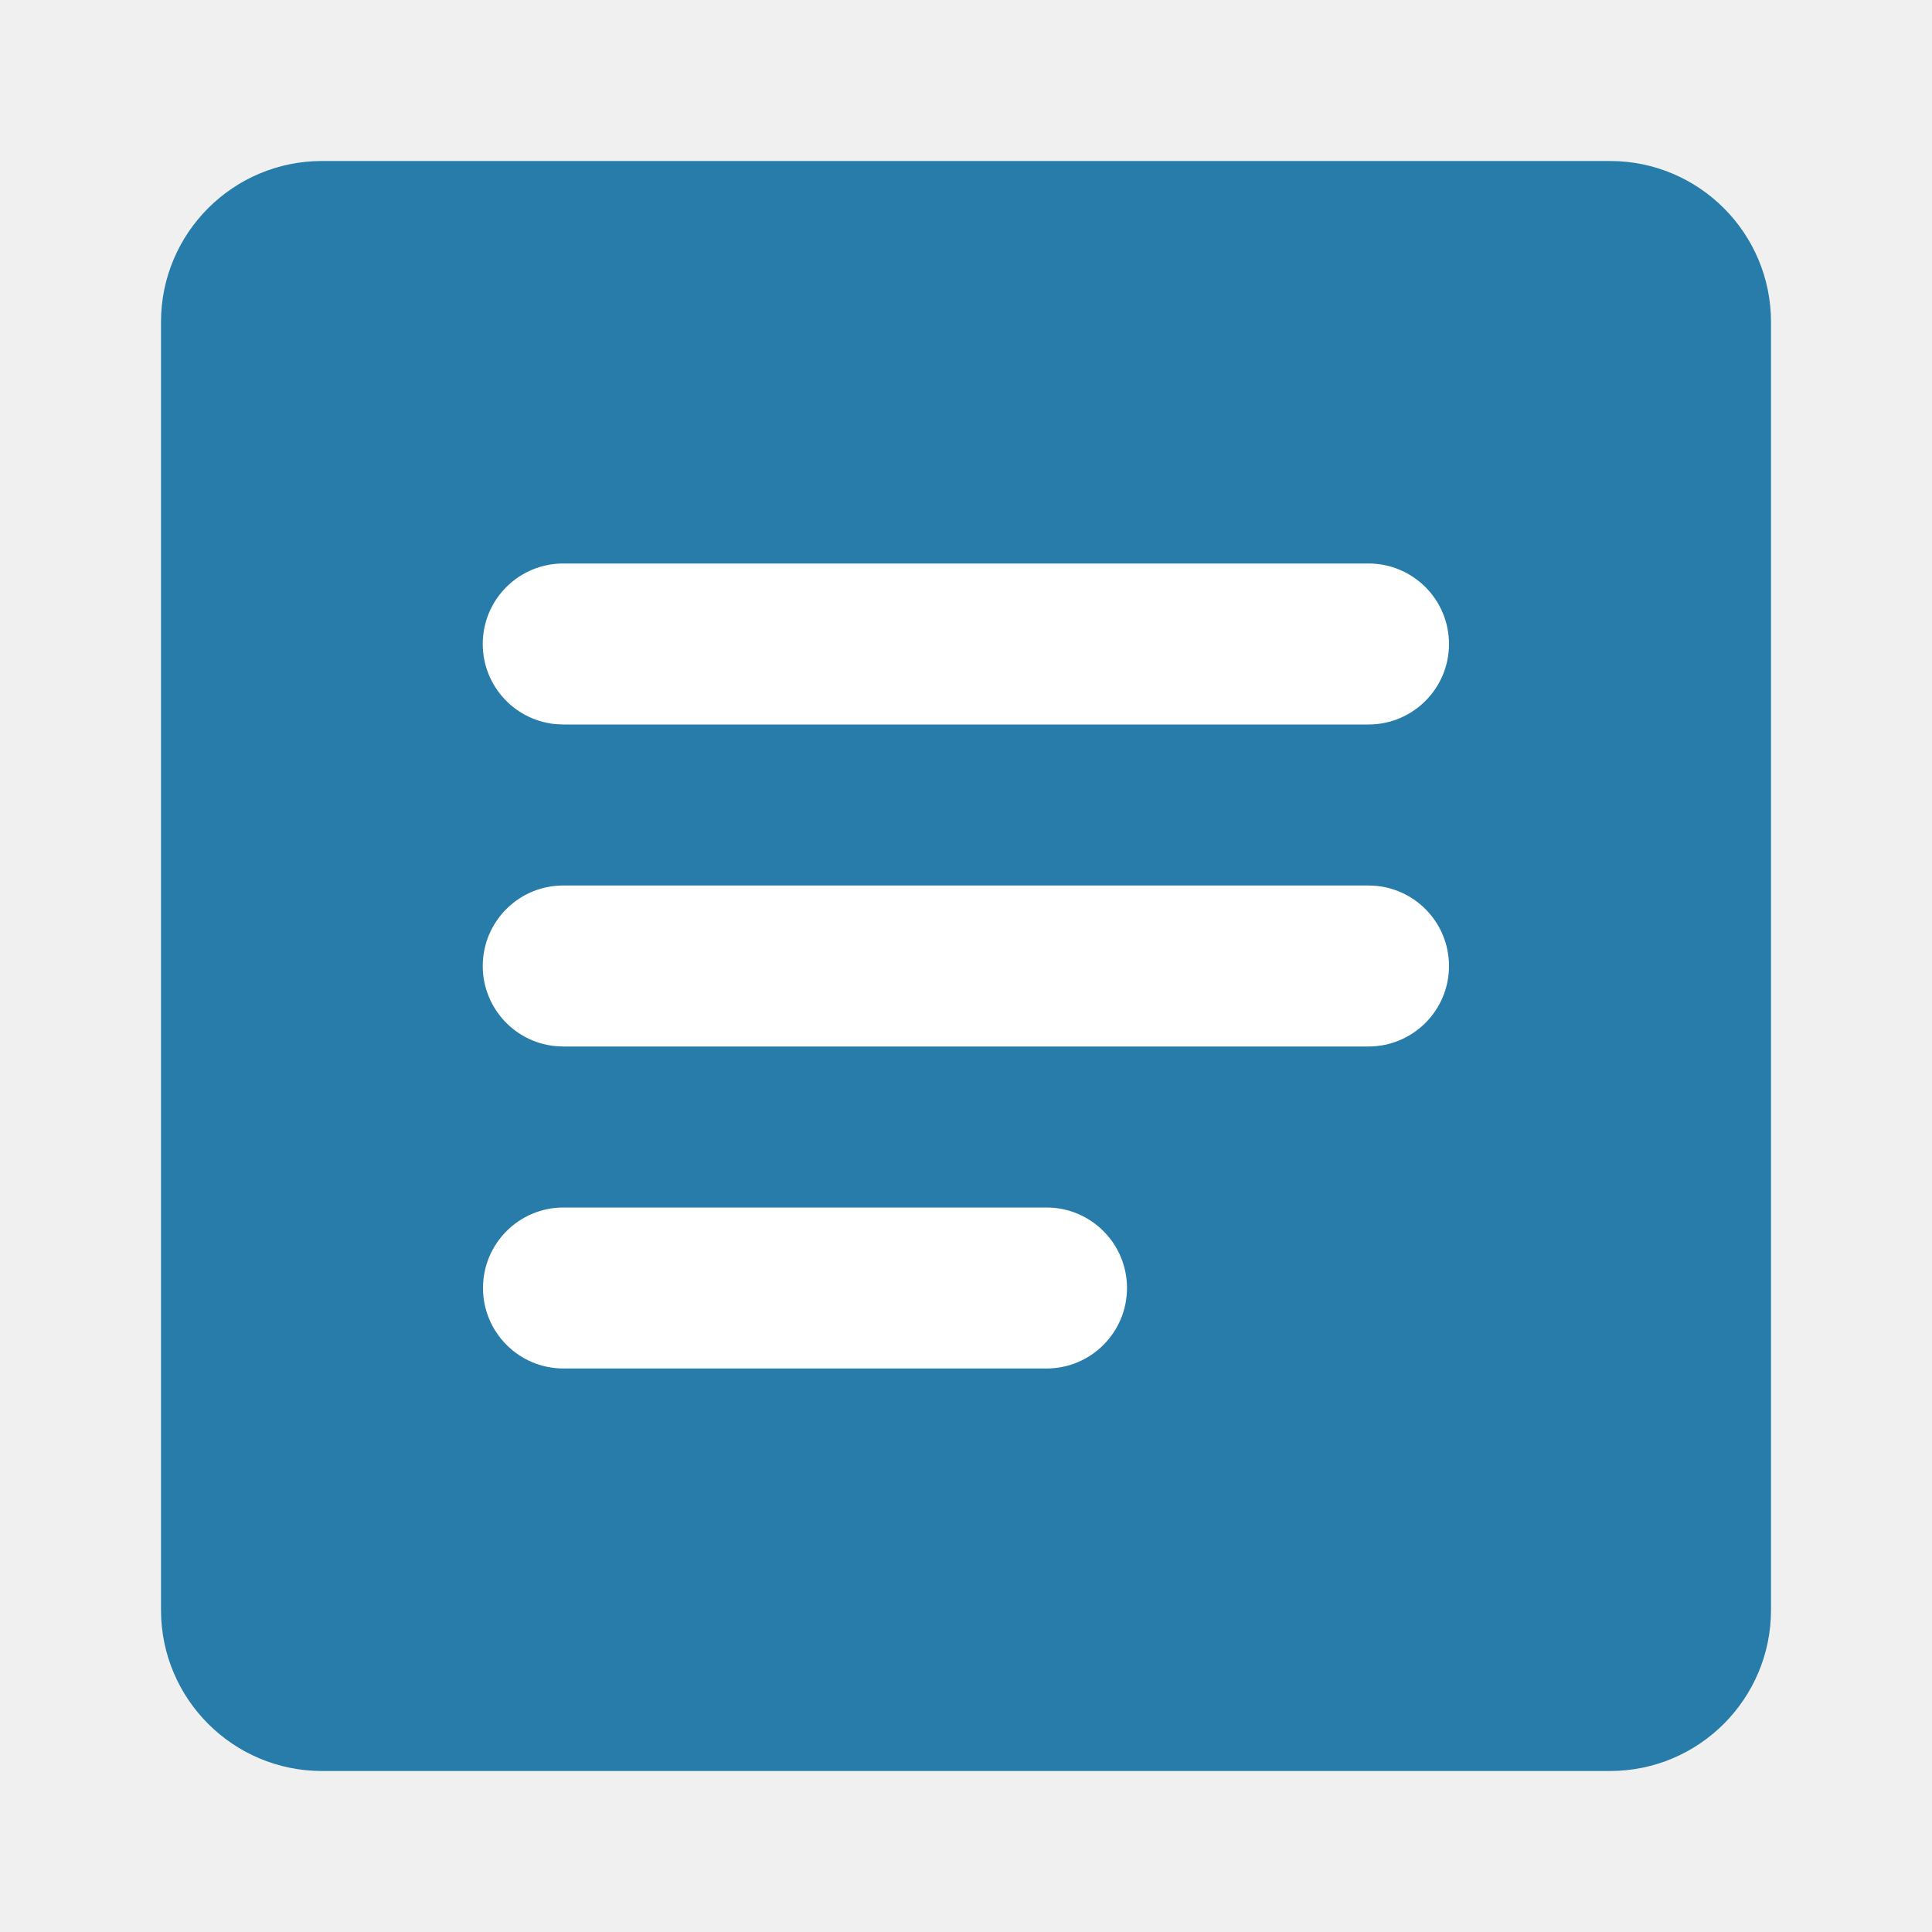
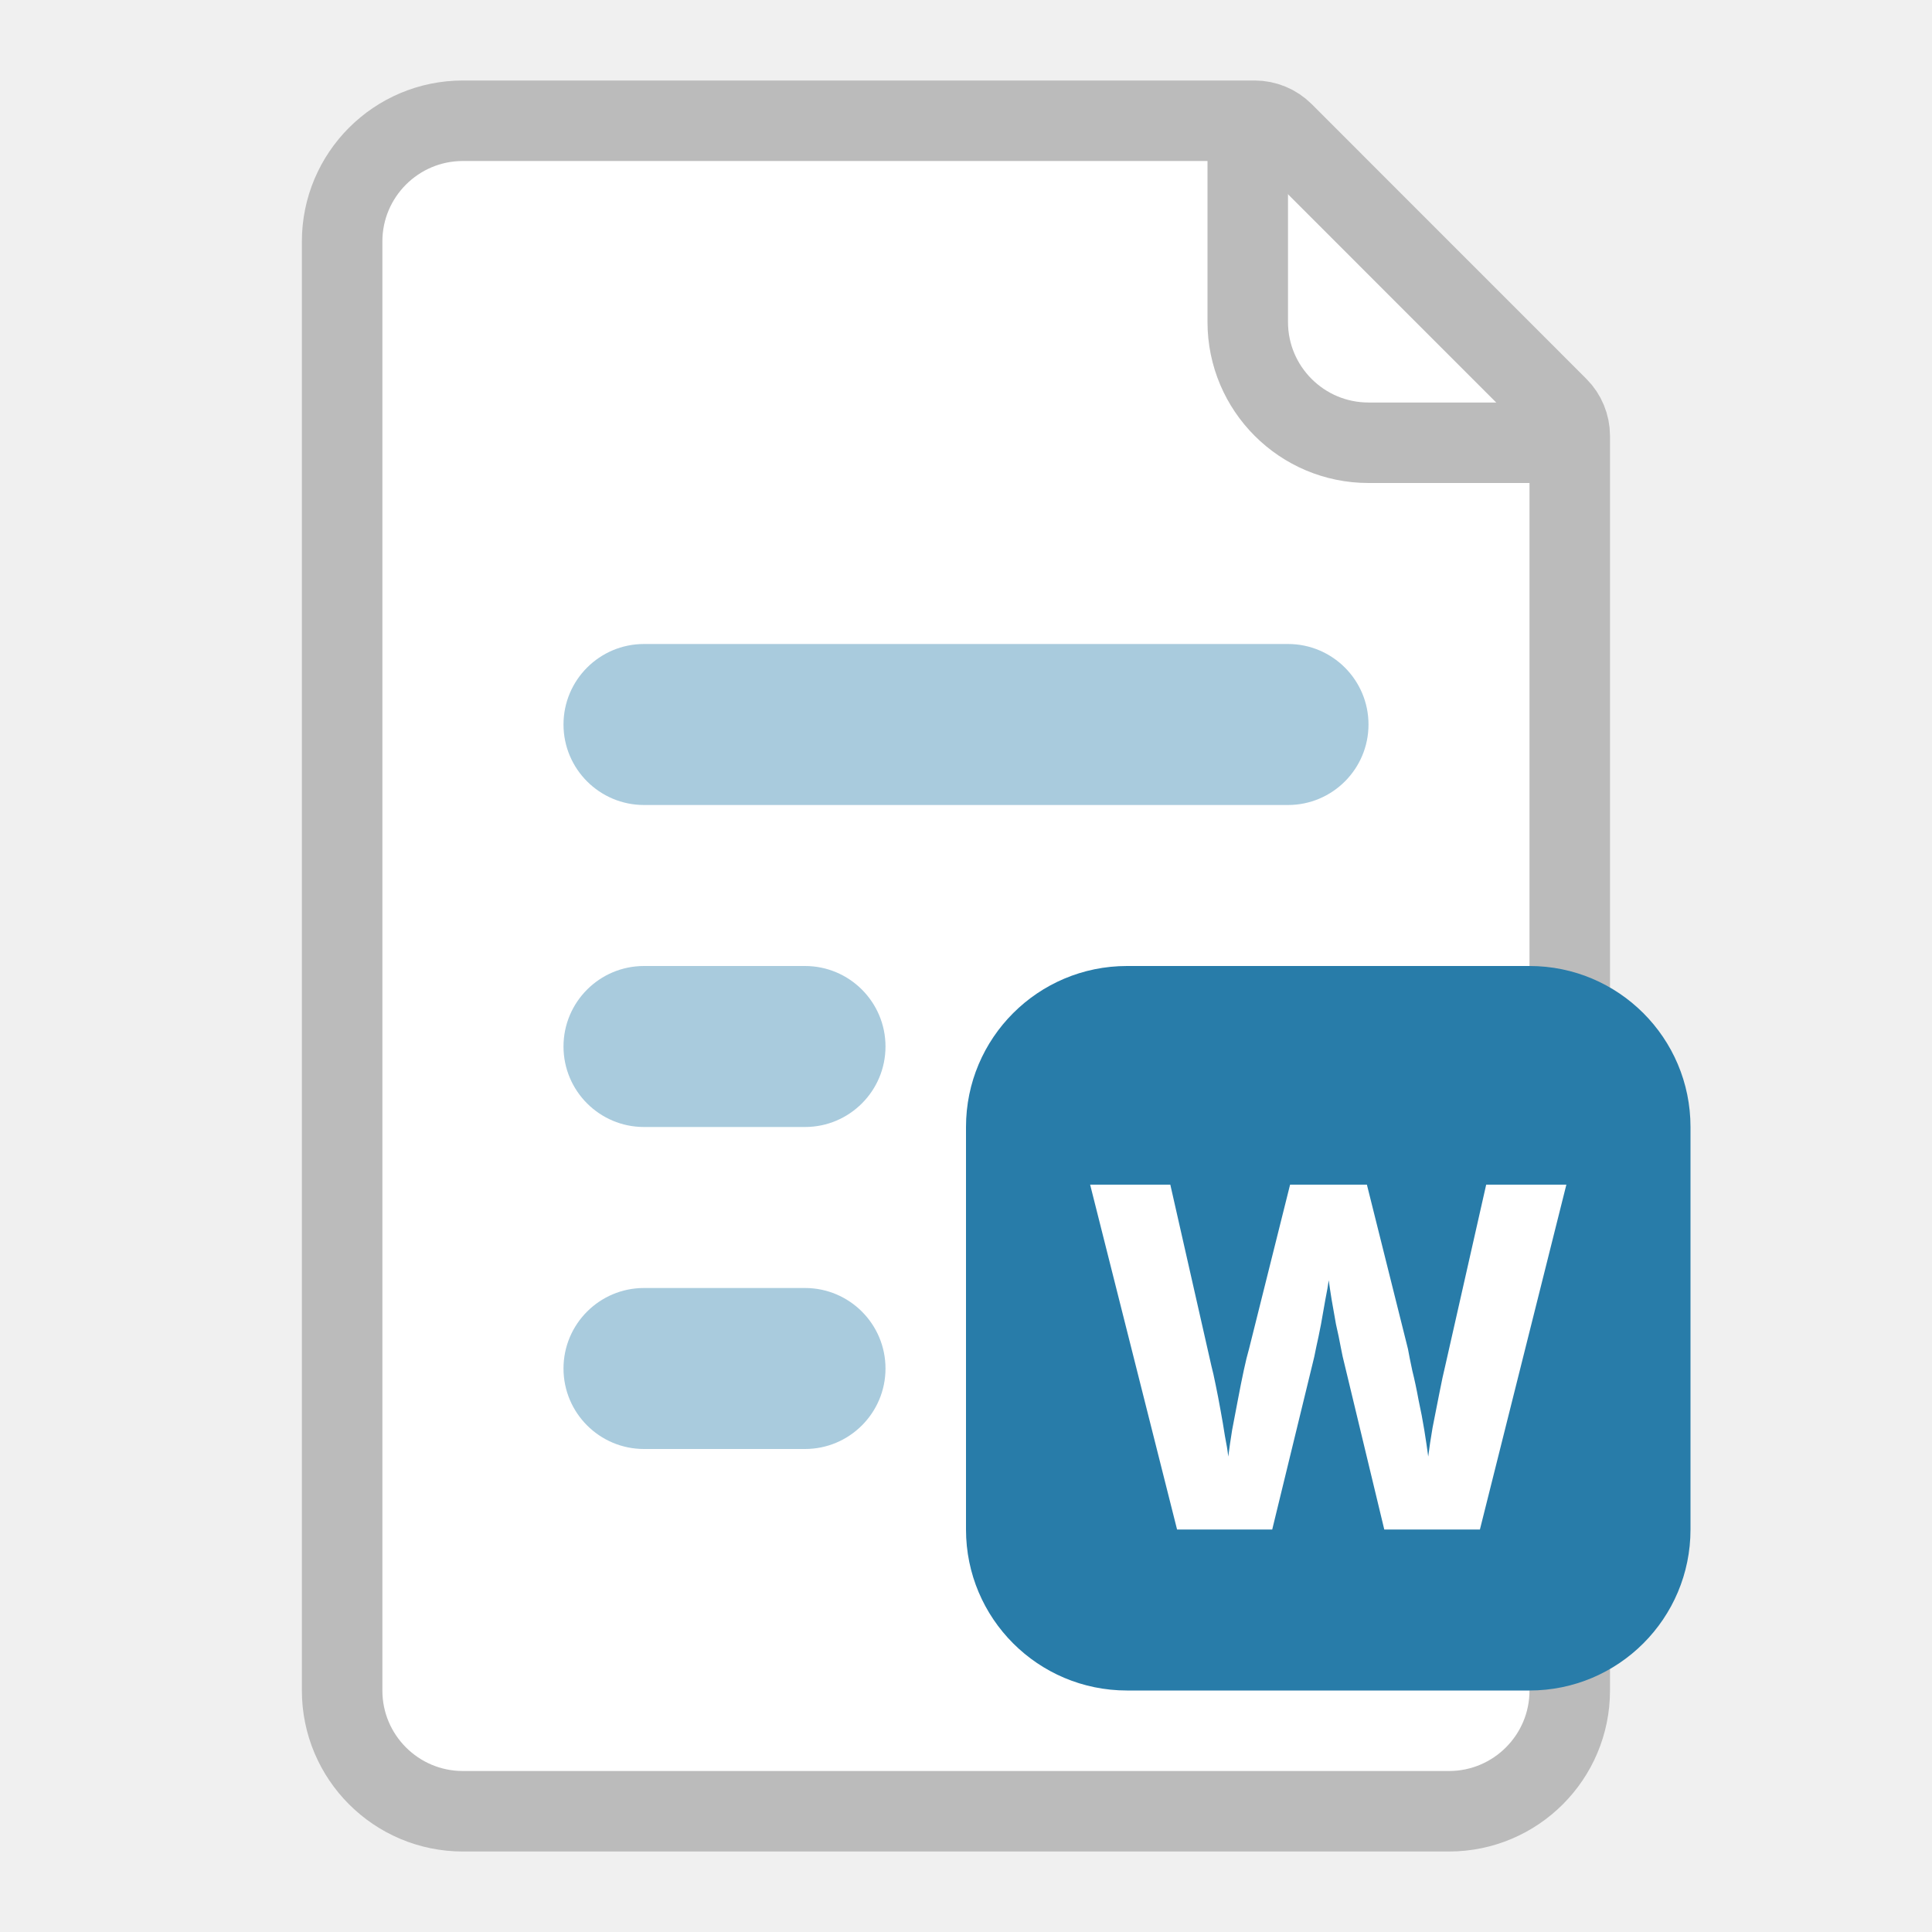
- <svg xmlns="http://www.w3.org/2000/svg" width="24" height="24" fill="none" viewBox="0 0 24 24">
-   <path fill="#287ca9" d="M2 4a2 2 0 0 1 2-2h16a2 2 0 0 1 2 2v16a2 2 0 0 1-2 2H4a2 2 0 0 1-2-2z" />
-   <path fill="#fff" d="M13 15a1 1 0 1 1 0 2H7a1 1 0 1 1 0-2zm4-4a1 1 0 1 1 0 2H7l-.103-.005A1 1 0 0 1 7 11zm0-4a1 1 0 1 1 0 2H7l-.103-.005A1 1 0 0 1 7 7z" />
+ <svg xmlns="http://www.w3.org/2000/svg" width="24" height="24" viewBox="0 0 24 24" fill="none">
+   <path d="M5.75 1.5H15.586C15.719 1.5 15.846 1.553 15.94 1.646L19.354 5.061C19.447 5.154 19.5 5.282 19.5 5.414V21C19.5 21.828 18.828 22.5 18 22.5H5.75C4.922 22.5 4.25 21.828 4.25 21V3C4.25 2.172 4.922 1.5 5.75 1.5Z" fill="white" stroke="#BBBBBB" />
+   <path d="M15.5 1.5V4C15.5 4.828 16.172 5.5 17 5.5H19.5" stroke="#BBBBBB" />
+   <path d="M10 16C10.552 16 11 16.448 11 17C11 17.552 10.552 18 10 18H8C7.448 18 7 17.552 7 17C7 16.448 7.448 16 8 16H10ZM10 12C10.552 12 11 12.448 11 13C11 13.552 10.552 14 10 14H8C7.448 14 7 13.552 7 13C7 12.448 7.448 12 8 12H10ZM16 8C16.552 8 17 8.448 17 9C17 9.552 16.552 10 16 10H8C7.448 10 7 9.552 7 9C7 8.448 7.448 8 8 8H16Z" fill="#A9CBDD" />
+   <path d="M12 14C12 12.895 12.895 12 14 12H19C20.105 12 21 12.895 21 14V19C21 20.105 20.105 21 19 21H14C12.895 21 12 20.105 12 19V14Z" fill="#287CA9" />
+   <path d="M19.458 14.716L18.384 19H17.196L16.698 16.93C16.686 16.886 16.672 16.822 16.656 16.738C16.64 16.65 16.62 16.554 16.596 16.45C16.576 16.342 16.558 16.24 16.542 16.144C16.526 16.044 16.514 15.964 16.506 15.904C16.498 15.964 16.484 16.044 16.464 16.144C16.448 16.24 16.43 16.342 16.41 16.45C16.39 16.554 16.37 16.65 16.35 16.738C16.334 16.822 16.32 16.886 16.308 16.93L15.804 19H14.622L13.542 14.716H14.538L15.048 16.966C15.064 17.026 15.082 17.106 15.102 17.206C15.122 17.302 15.142 17.406 15.162 17.518C15.182 17.626 15.2 17.732 15.216 17.836C15.236 17.936 15.25 18.022 15.258 18.094C15.27 17.998 15.286 17.888 15.306 17.764C15.33 17.64 15.354 17.514 15.378 17.386C15.402 17.258 15.426 17.138 15.45 17.026C15.474 16.914 15.496 16.824 15.516 16.756L16.026 14.716H16.98L17.49 16.756C17.502 16.824 17.52 16.914 17.544 17.026C17.572 17.138 17.598 17.26 17.622 17.392C17.65 17.52 17.674 17.646 17.694 17.77C17.714 17.894 17.73 18.002 17.742 18.094C17.754 17.994 17.772 17.874 17.796 17.734C17.824 17.59 17.852 17.448 17.88 17.308C17.908 17.164 17.932 17.052 17.952 16.972L18.462 14.716H19.458Z" fill="white" />
</svg>
